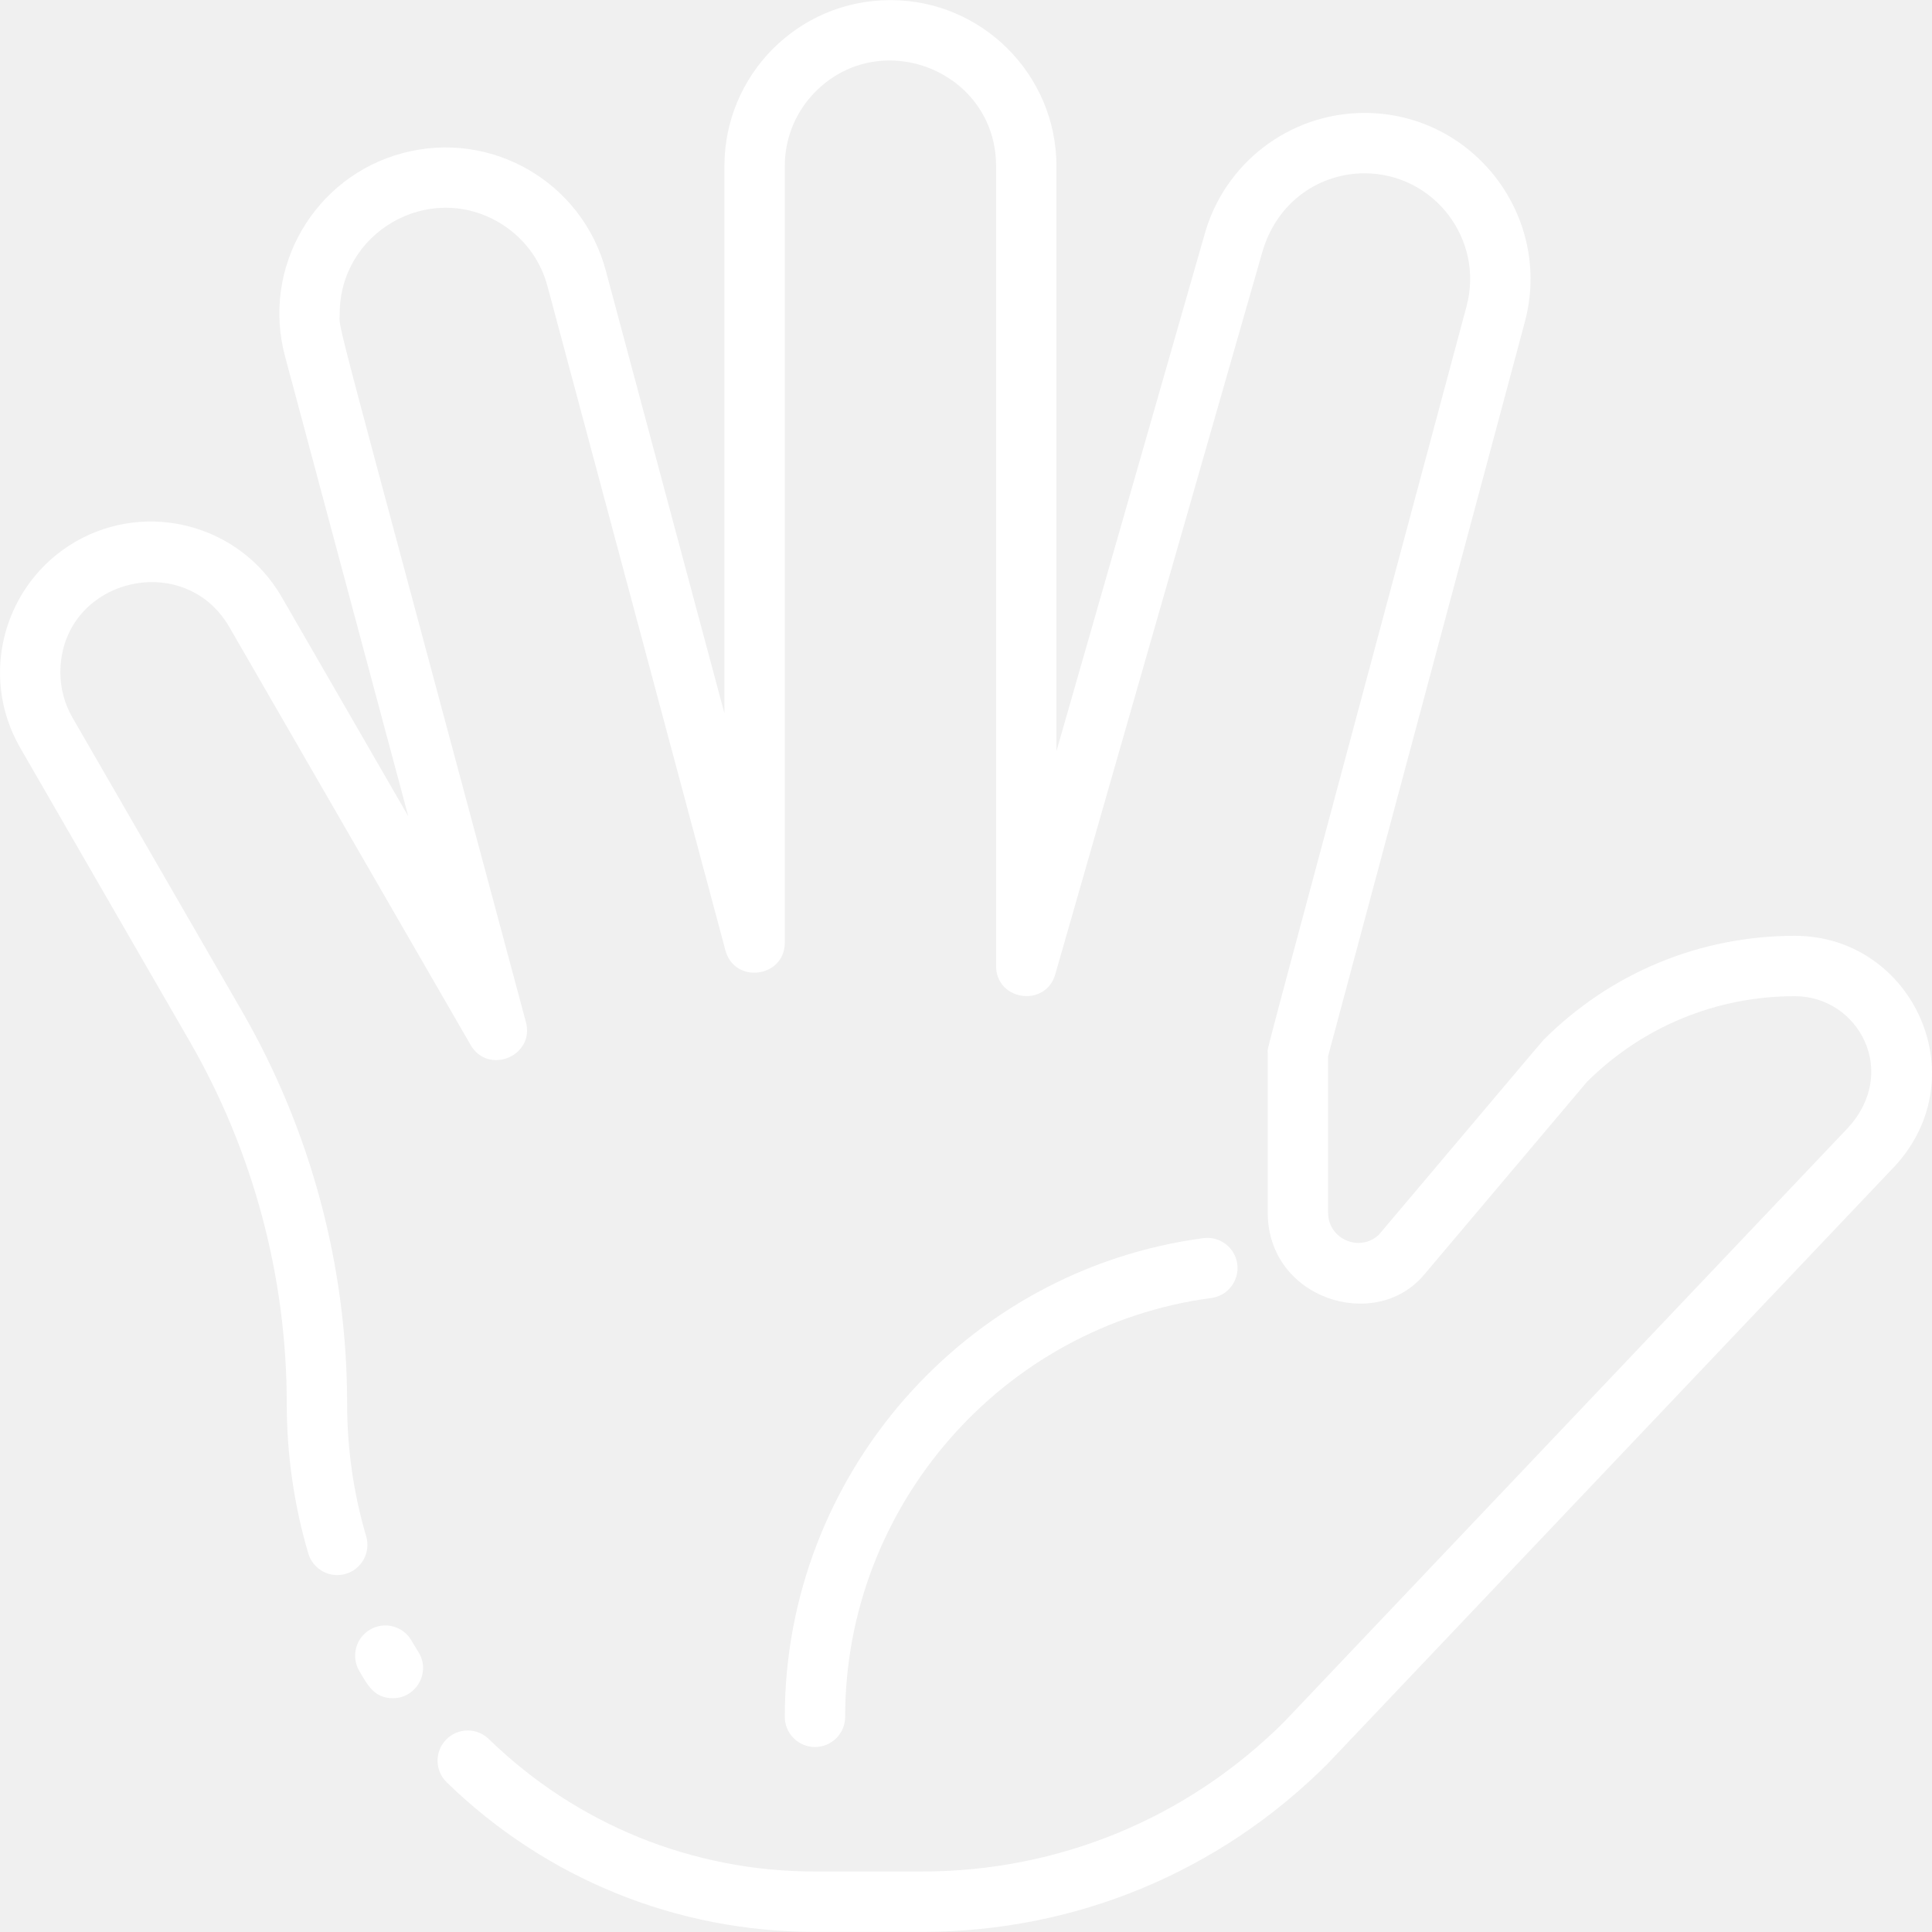
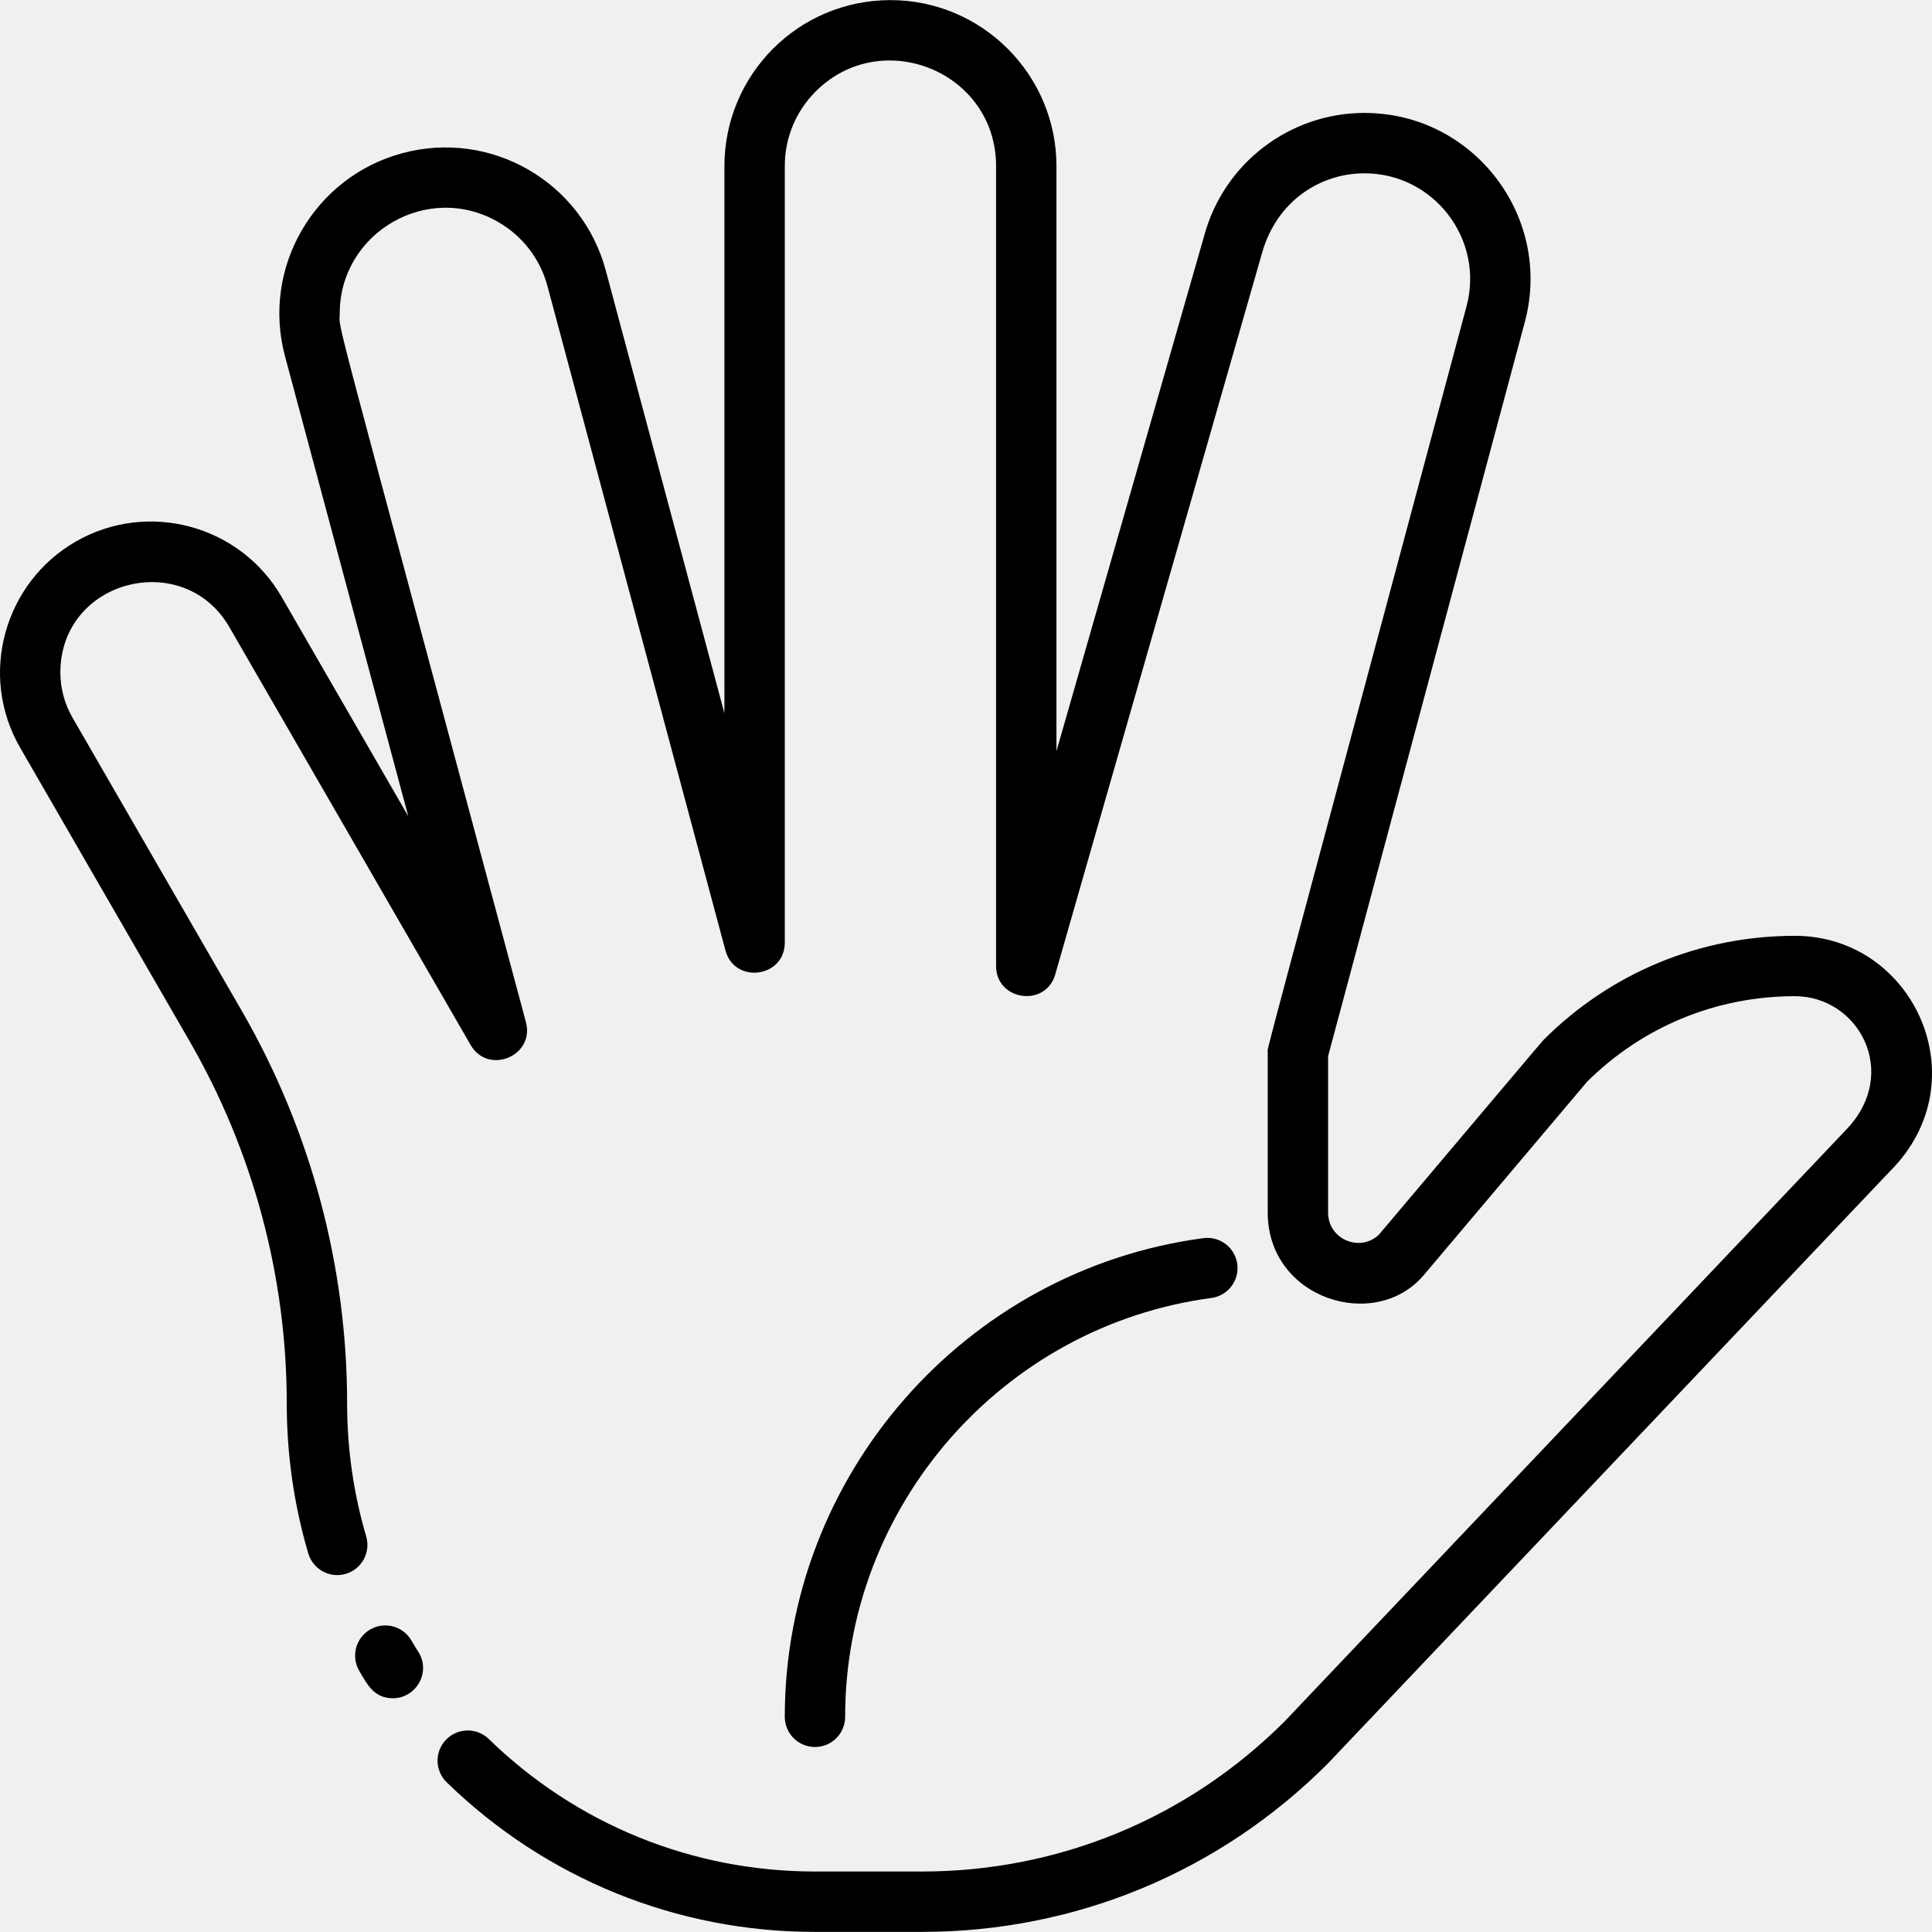
<svg xmlns="http://www.w3.org/2000/svg" id="Layer_1" enable-background="new 0 0 512.062 512.062" height="512" viewBox="0 0 512.062 512.062" width="512">
-   <path fill="#fff" d="m104.13 450.102c-4.992 0-6.785-3.619-8.912-7.249-2.231-3.813-.95-8.714 2.862-10.946 3.814-2.232 8.715-.949 10.946 2.862.711 1.215 1.294 2.175 1.836 3.023 3.431 5.367-.503 12.31-6.732 12.31z" />
-   <path fill="#fff" d="m244.352 512.031h-28.35c-36.659 0-71.323-14.079-97.608-39.646-3.167-3.08-3.237-8.146-.156-11.313 3.079-3.166 8.144-3.238 11.313-.156 23.28 22.644 53.983 35.114 86.452 35.114h28.35c36.296 0 70.421-14.12 96.102-39.765l149.075-157.071c14.089-14.952 3.051-35.163-13.808-35.163-20.788 0-40.335 8.05-55.08 22.675l-43.218 51.177c-12.905 15.346-41.422 6.396-41.422-16.481v-42.53c0-1.639-3.47 11.896 52.692-197.69 4.748-17.737-8.651-35.249-27.063-35.249-11.625 0-23.132 7.266-27.069 20.894l-54.87 191.41c-2.542 8.874-15.69 7.014-15.69-2.204v-212c0-25.033-30.308-37.272-47.808-19.799-5.28 5.288-8.192 12.322-8.192 19.799v205.8c0 9.313-13.322 11.052-15.728 2.07l-47.17-176.06c-1.938-7.222-6.571-13.259-13.049-16.999-18.745-10.819-42.014 2.894-42.014 24.219 0 5.241-3.701-10.14 49.348 187.829 2.41 8.995-10.006 14.123-14.655 6.07l-63.941-110.75c-12.093-20.93-44.791-12.673-44.791 12.04 0 4.178 1.112 8.313 3.218 11.96l44.9 77.771c18.24 31.6 27.882 67.579 27.882 104.05 0 11.963 1.7 23.795 5.054 35.167 1.249 4.238-1.173 8.687-5.411 9.937-4.231 1.253-8.686-1.173-9.937-5.411-3.786-12.842-5.706-26.196-5.706-39.692 0-33.667-8.9-66.881-25.738-96.051l-44.9-77.77c-11.224-19.445-4.115-43.801 14.647-54.638 19.089-11.03 43.603-4.466 54.638 14.636l33.558 58.124-32.652-121.854c-6.35-23.596 7.806-47.658 31.122-53.889 23.472-6.298 47.583 7.618 53.882 31.106l31.443 117.359v-145.026c0-24.142 19.511-44 44-44 24.262 0 44 19.738 44 44v155.061l39.162-136.613c5.169-19.166 22.621-32.547 42.468-32.547 28.987 0 49.958 27.593 42.518 55.388l-52.147 194.604v41.478c0 7.067 8.427 10.594 13.447 5.863 30.107-35.651 43.272-51.264 43.646-51.641 17.794-17.793 41.456-27.593 66.627-27.593 31.553 0 49.063 38.4 25.346 62.248-154.128 162.394-149.092 157.09-149.23 157.23-28.711 28.711-66.885 44.522-107.487 44.522z" />
-   <path fill="#fff" d="m216.002 463.031c-4.418 0-8-3.582-8-8 0-63.903 47.695-118.445 110.943-126.87 4.394-.576 8.404 2.494 8.986 6.873.584 4.38-2.494 8.403-6.873 8.986-55.331 7.37-97.057 55.095-97.057 111.011.001 4.418-3.581 8-7.999 8z" />
+   <path fill="black" d="m104.13 450.102c-4.992 0-6.785-3.619-8.912-7.249-2.231-3.813-.95-8.714 2.862-10.946 3.814-2.232 8.715-.949 10.946 2.862.711 1.215 1.294 2.175 1.836 3.023 3.431 5.367-.503 12.31-6.732 12.31z" />
+   <path fill="black" d="m244.352 512.031h-28.35c-36.659 0-71.323-14.079-97.608-39.646-3.167-3.08-3.237-8.146-.156-11.313 3.079-3.166 8.144-3.238 11.313-.156 23.28 22.644 53.983 35.114 86.452 35.114h28.35c36.296 0 70.421-14.12 96.102-39.765l149.075-157.071c14.089-14.952 3.051-35.163-13.808-35.163-20.788 0-40.335 8.05-55.08 22.675l-43.218 51.177c-12.905 15.346-41.422 6.396-41.422-16.481v-42.53c0-1.639-3.47 11.896 52.692-197.69 4.748-17.737-8.651-35.249-27.063-35.249-11.625 0-23.132 7.266-27.069 20.894l-54.87 191.41c-2.542 8.874-15.69 7.014-15.69-2.204v-212c0-25.033-30.308-37.272-47.808-19.799-5.28 5.288-8.192 12.322-8.192 19.799v205.8c0 9.313-13.322 11.052-15.728 2.07l-47.17-176.06c-1.938-7.222-6.571-13.259-13.049-16.999-18.745-10.819-42.014 2.894-42.014 24.219 0 5.241-3.701-10.14 49.348 187.829 2.41 8.995-10.006 14.123-14.655 6.07l-63.941-110.75c-12.093-20.93-44.791-12.673-44.791 12.04 0 4.178 1.112 8.313 3.218 11.96l44.9 77.771c18.24 31.6 27.882 67.579 27.882 104.05 0 11.963 1.7 23.795 5.054 35.167 1.249 4.238-1.173 8.687-5.411 9.937-4.231 1.253-8.686-1.173-9.937-5.411-3.786-12.842-5.706-26.196-5.706-39.692 0-33.667-8.9-66.881-25.738-96.051l-44.9-77.77c-11.224-19.445-4.115-43.801 14.647-54.638 19.089-11.03 43.603-4.466 54.638 14.636l33.558 58.124-32.652-121.854c-6.35-23.596 7.806-47.658 31.122-53.889 23.472-6.298 47.583 7.618 53.882 31.106l31.443 117.359v-145.026c0-24.142 19.511-44 44-44 24.262 0 44 19.738 44 44v155.061l39.162-136.613c5.169-19.166 22.621-32.547 42.468-32.547 28.987 0 49.958 27.593 42.518 55.388l-52.147 194.604v41.478c0 7.067 8.427 10.594 13.447 5.863 30.107-35.651 43.272-51.264 43.646-51.641 17.794-17.793 41.456-27.593 66.627-27.593 31.553 0 49.063 38.4 25.346 62.248-154.128 162.394-149.092 157.09-149.23 157.23-28.711 28.711-66.885 44.522-107.487 44.522z" />
+   <path fill="black" d="m216.002 463.031c-4.418 0-8-3.582-8-8 0-63.903 47.695-118.445 110.943-126.87 4.394-.576 8.404 2.494 8.986 6.873.584 4.38-2.494 8.403-6.873 8.986-55.331 7.37-97.057 55.095-97.057 111.011.001 4.418-3.581 8-7.999 8z" />
</svg>
